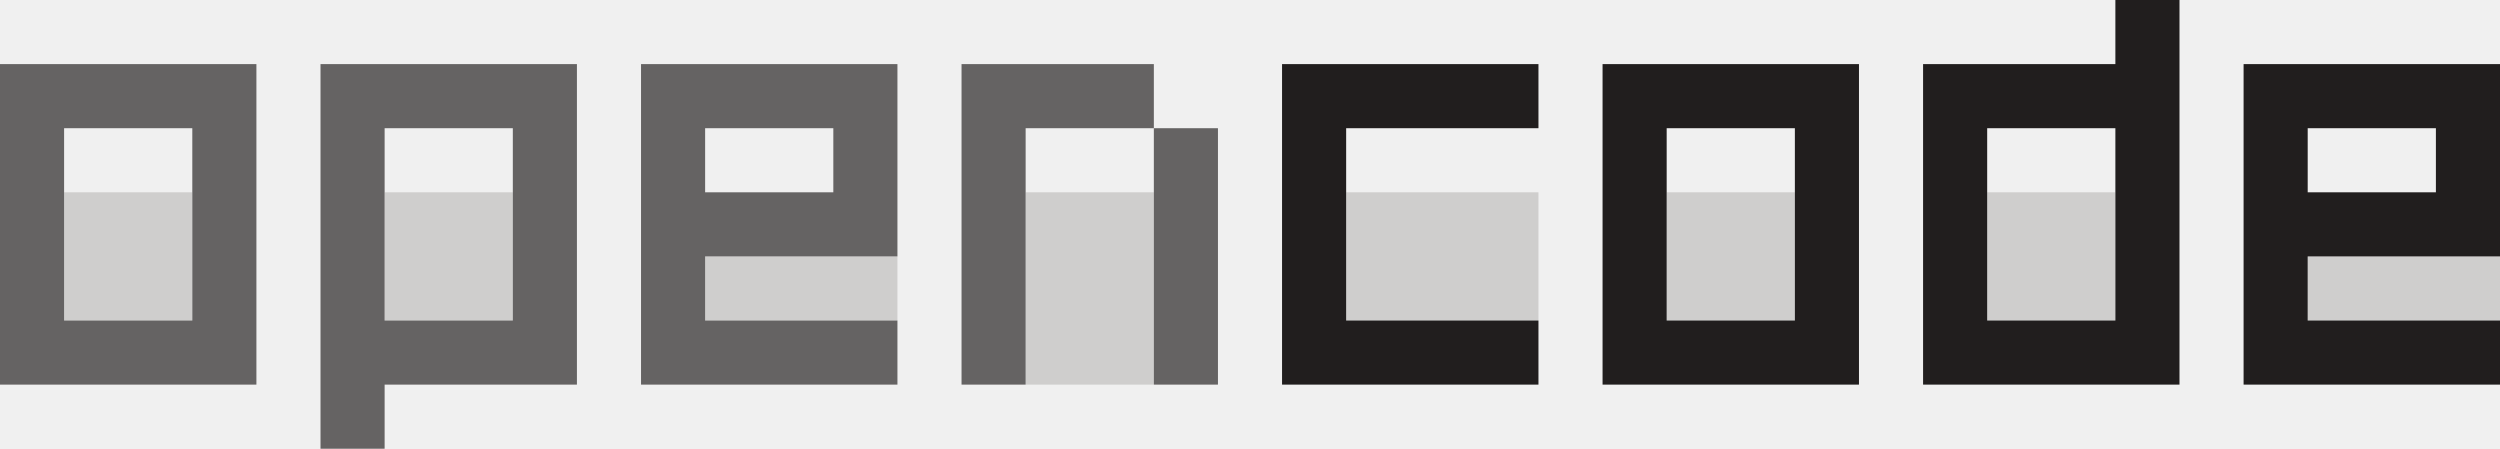
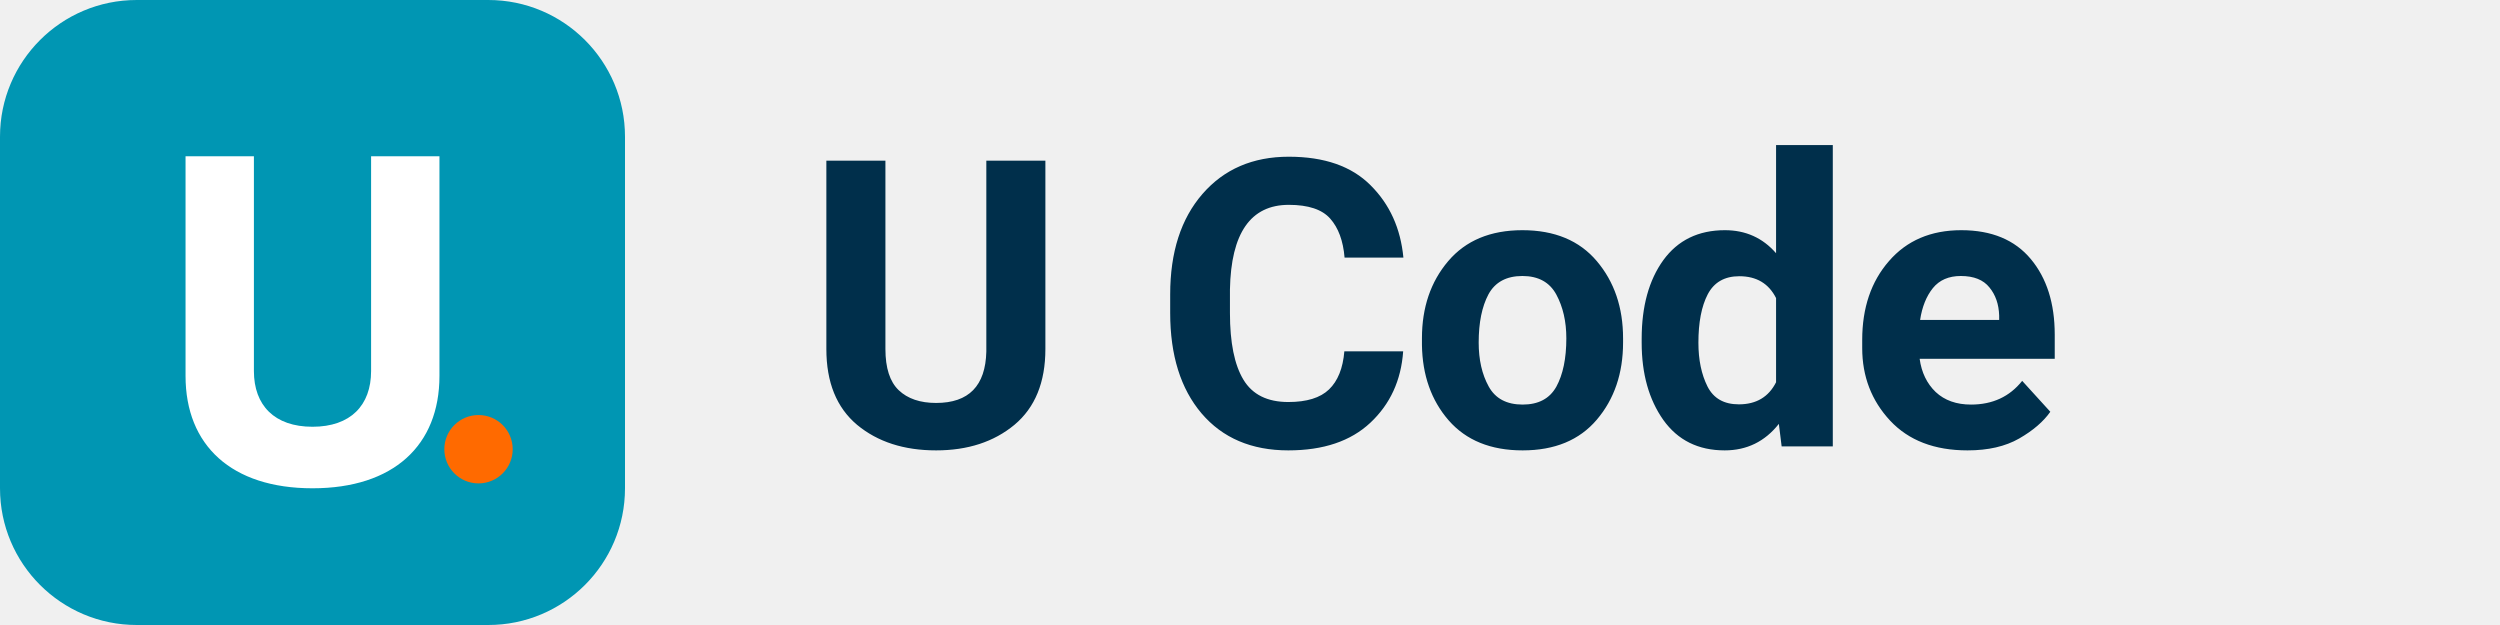
- <svg xmlns="http://www.w3.org/2000/svg" width="234" height="42" viewBox="0 0 234 42" fill="none">
-   <path d="M18 30H6V18H18V30Z" fill="#CFCECD" />
-   <path d="M18 12H6V30H18V12ZM24 36H0V6H24V36Z" fill="#656363" />
-   <path d="M48 30H36V18H48V30Z" fill="#CFCECD" />
-   <path d="M36 30H48V12H36V30ZM54 36H36V42H30V6H54V36Z" fill="#656363" />
-   <path d="M84 24V30H66V24H84Z" fill="#CFCECD" />
-   <path d="M84 24H66V30H84V36H60V6H84V24ZM66 18H78V12H66V18Z" fill="#656363" />
-   <path d="M108 36H96V18H108V36Z" fill="#CFCECD" />
-   <path d="M108 12H96V36H90V6H108V12ZM114 36H108V12H114V36Z" fill="#656363" />
-   <path d="M144 30H126V18H144V30Z" fill="#CFCECD" />
-   <path d="M144 12H126V30H144V36H120V6H144V12Z" fill="#211E1E" />
-   <path d="M168 30H156V18H168V30Z" fill="#CFCECD" />
-   <path d="M168 12H156V30H168V12ZM174 36H150V6H174V36Z" fill="#211E1E" />
-   <path d="M198 30H186V18H198V30Z" fill="#CFCECD" />
-   <path d="M198 12H186V30H198V12ZM204 36H180V6H198V0H204V36Z" fill="#211E1E" />
-   <path d="M234 24V30H216V24H234Z" fill="#CFCECD" />
-   <path d="M216 12V18H228V12H216ZM234 24H216V30H234V36H210V6H234V24Z" fill="#211E1E" />
+ <svg xmlns="http://www.w3.org/2000/svg" width="168" height="42" viewBox="0 0 168 42" fill="none" role="img" aria-label="U Code">
+   <g transform="translate(0 0) scale(0.65625)">
+     <rect width="64" height="64" rx="14" fill="#0096B3" />
+     <path d="M19 16v22.5c0 7.1 4.7 11.5 13 11.5s13-4.4 13-11.5V16h-7v22c0 3.5-2.1 5.7-6 5.7s-6-2.2-6-5.7V16h-7z" fill="#FFFFFF" />
+     <circle cx="49" cy="46" r="3.5" fill="#FF6A00" />
+   </g>
+   <text x="54" y="30" fill="#002F4B" font-family="'IBM Plex Sans', ui-sans-serif, system-ui, -apple-system, 'Segoe UI', Roboto, Arial, sans-serif" font-size="27" font-weight="700" letter-spacing="-0.5">U Code</text>
</svg>
